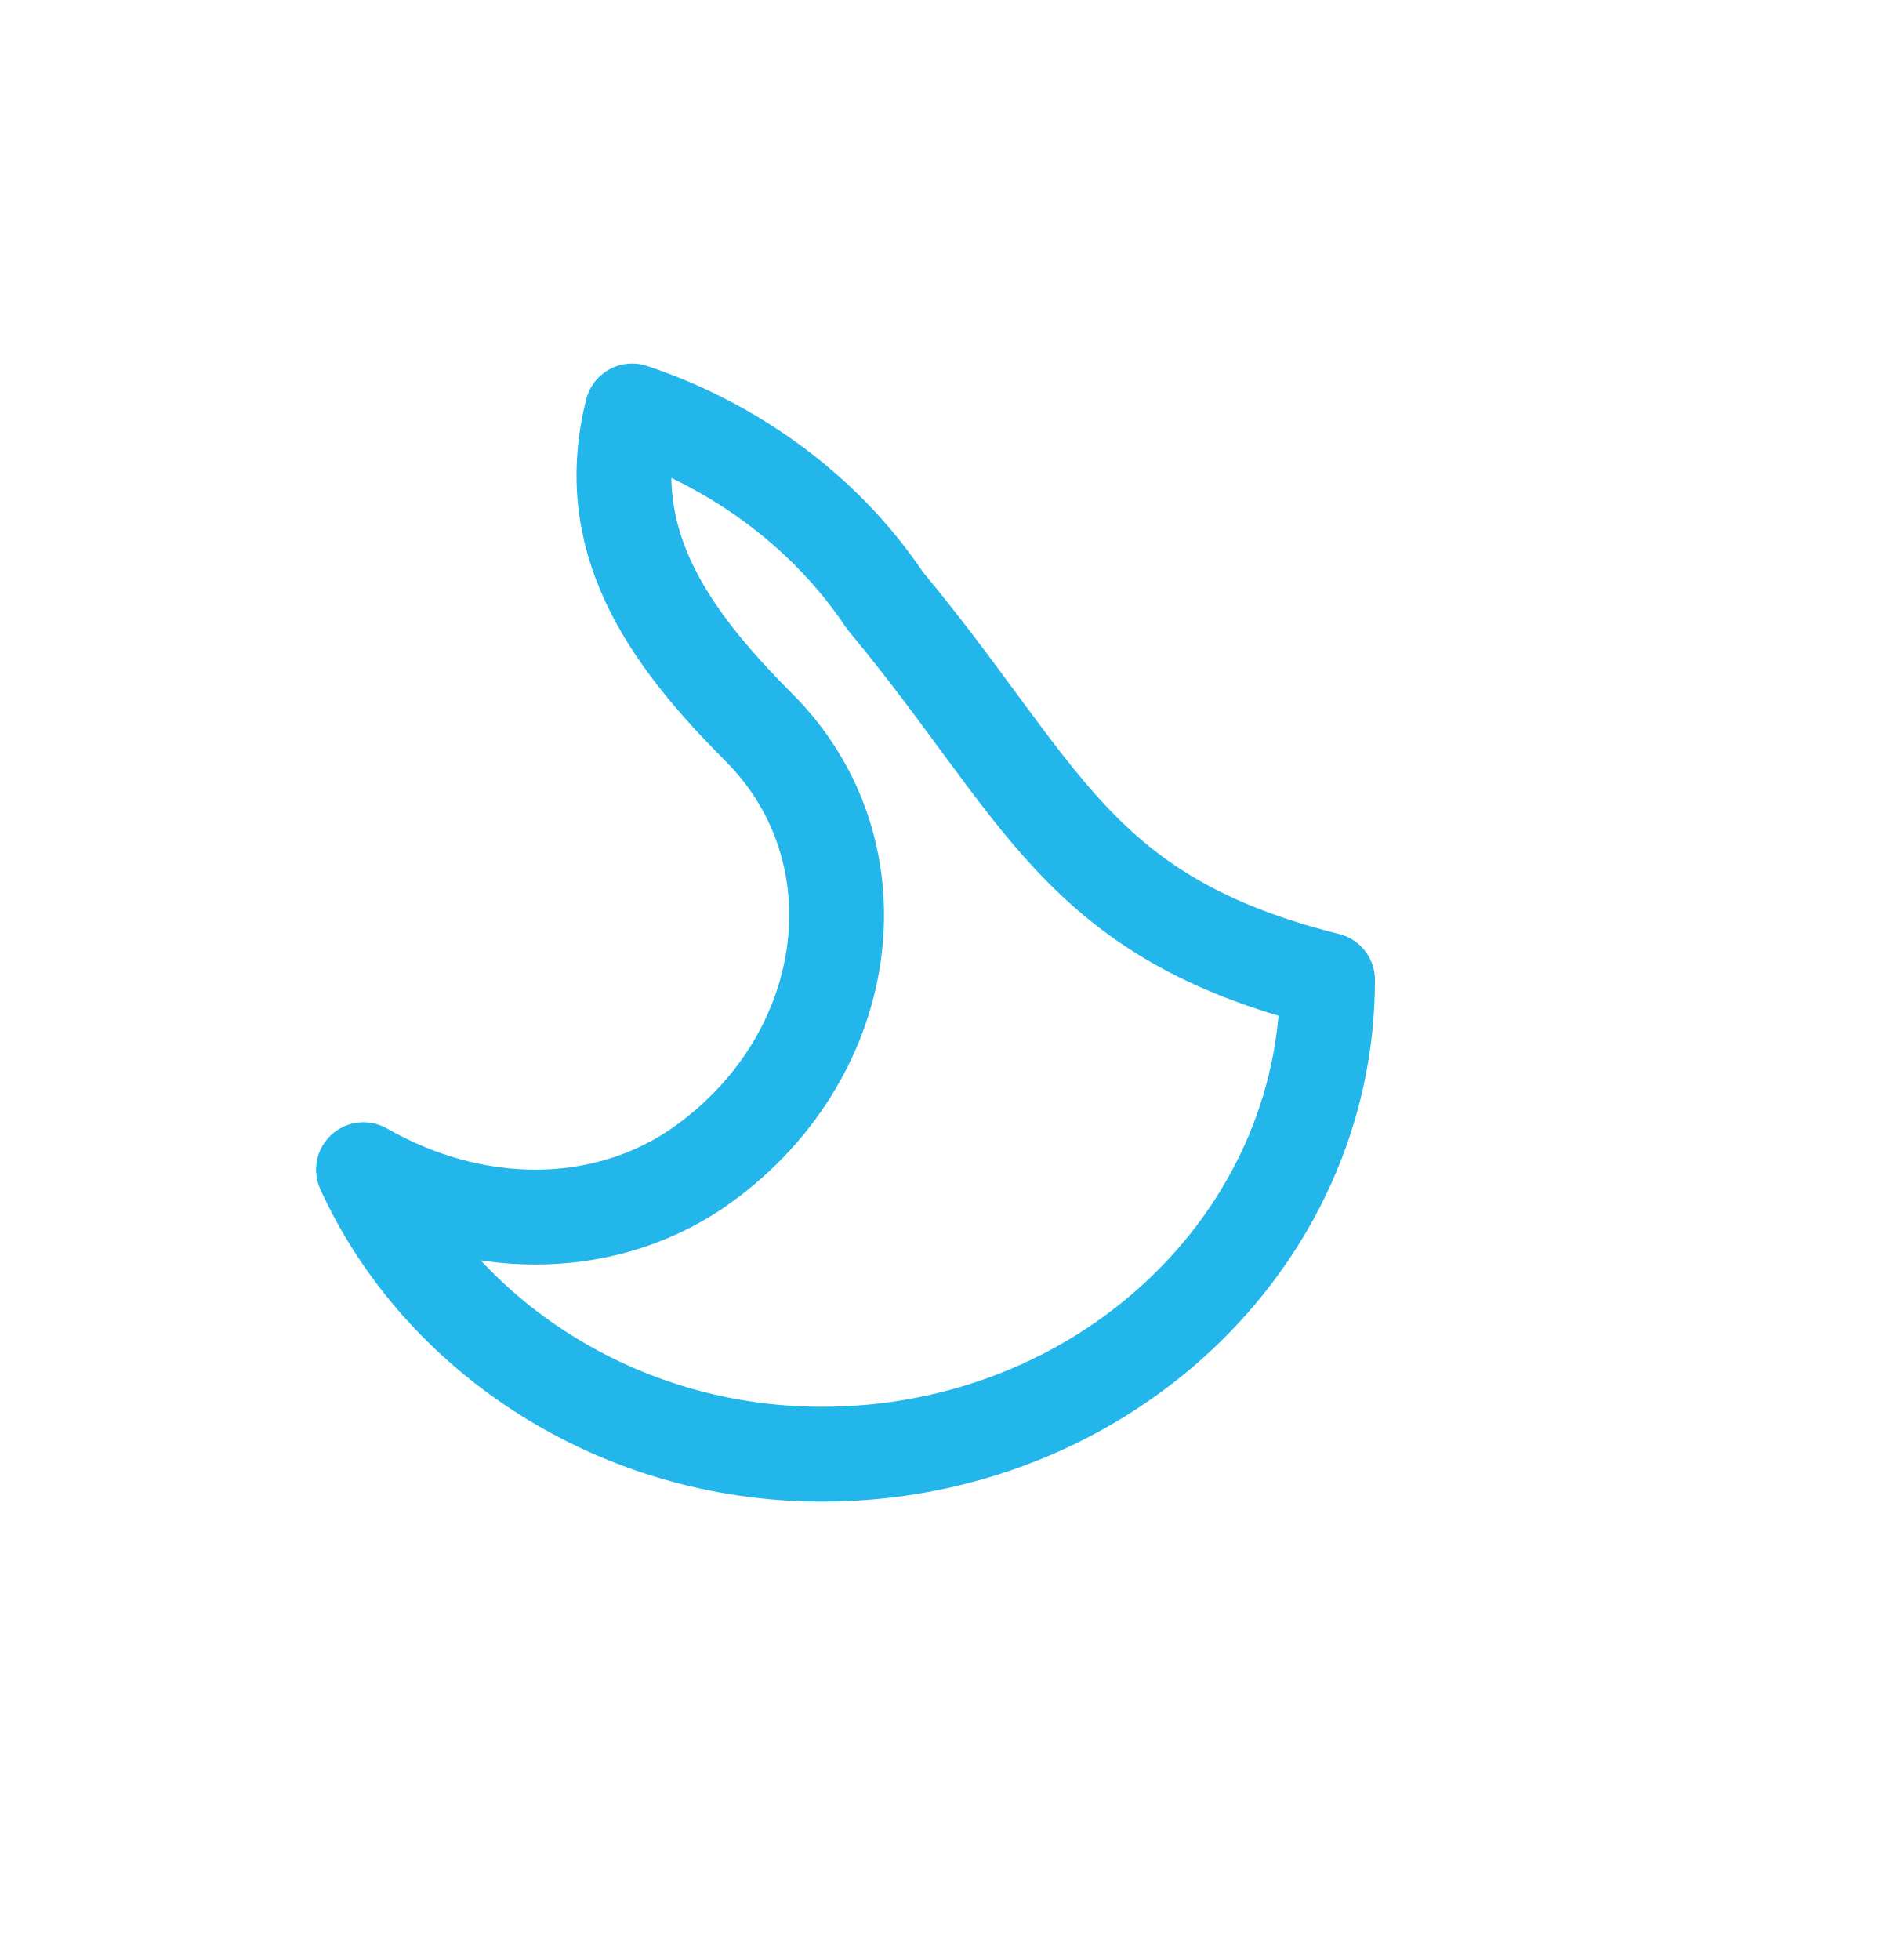
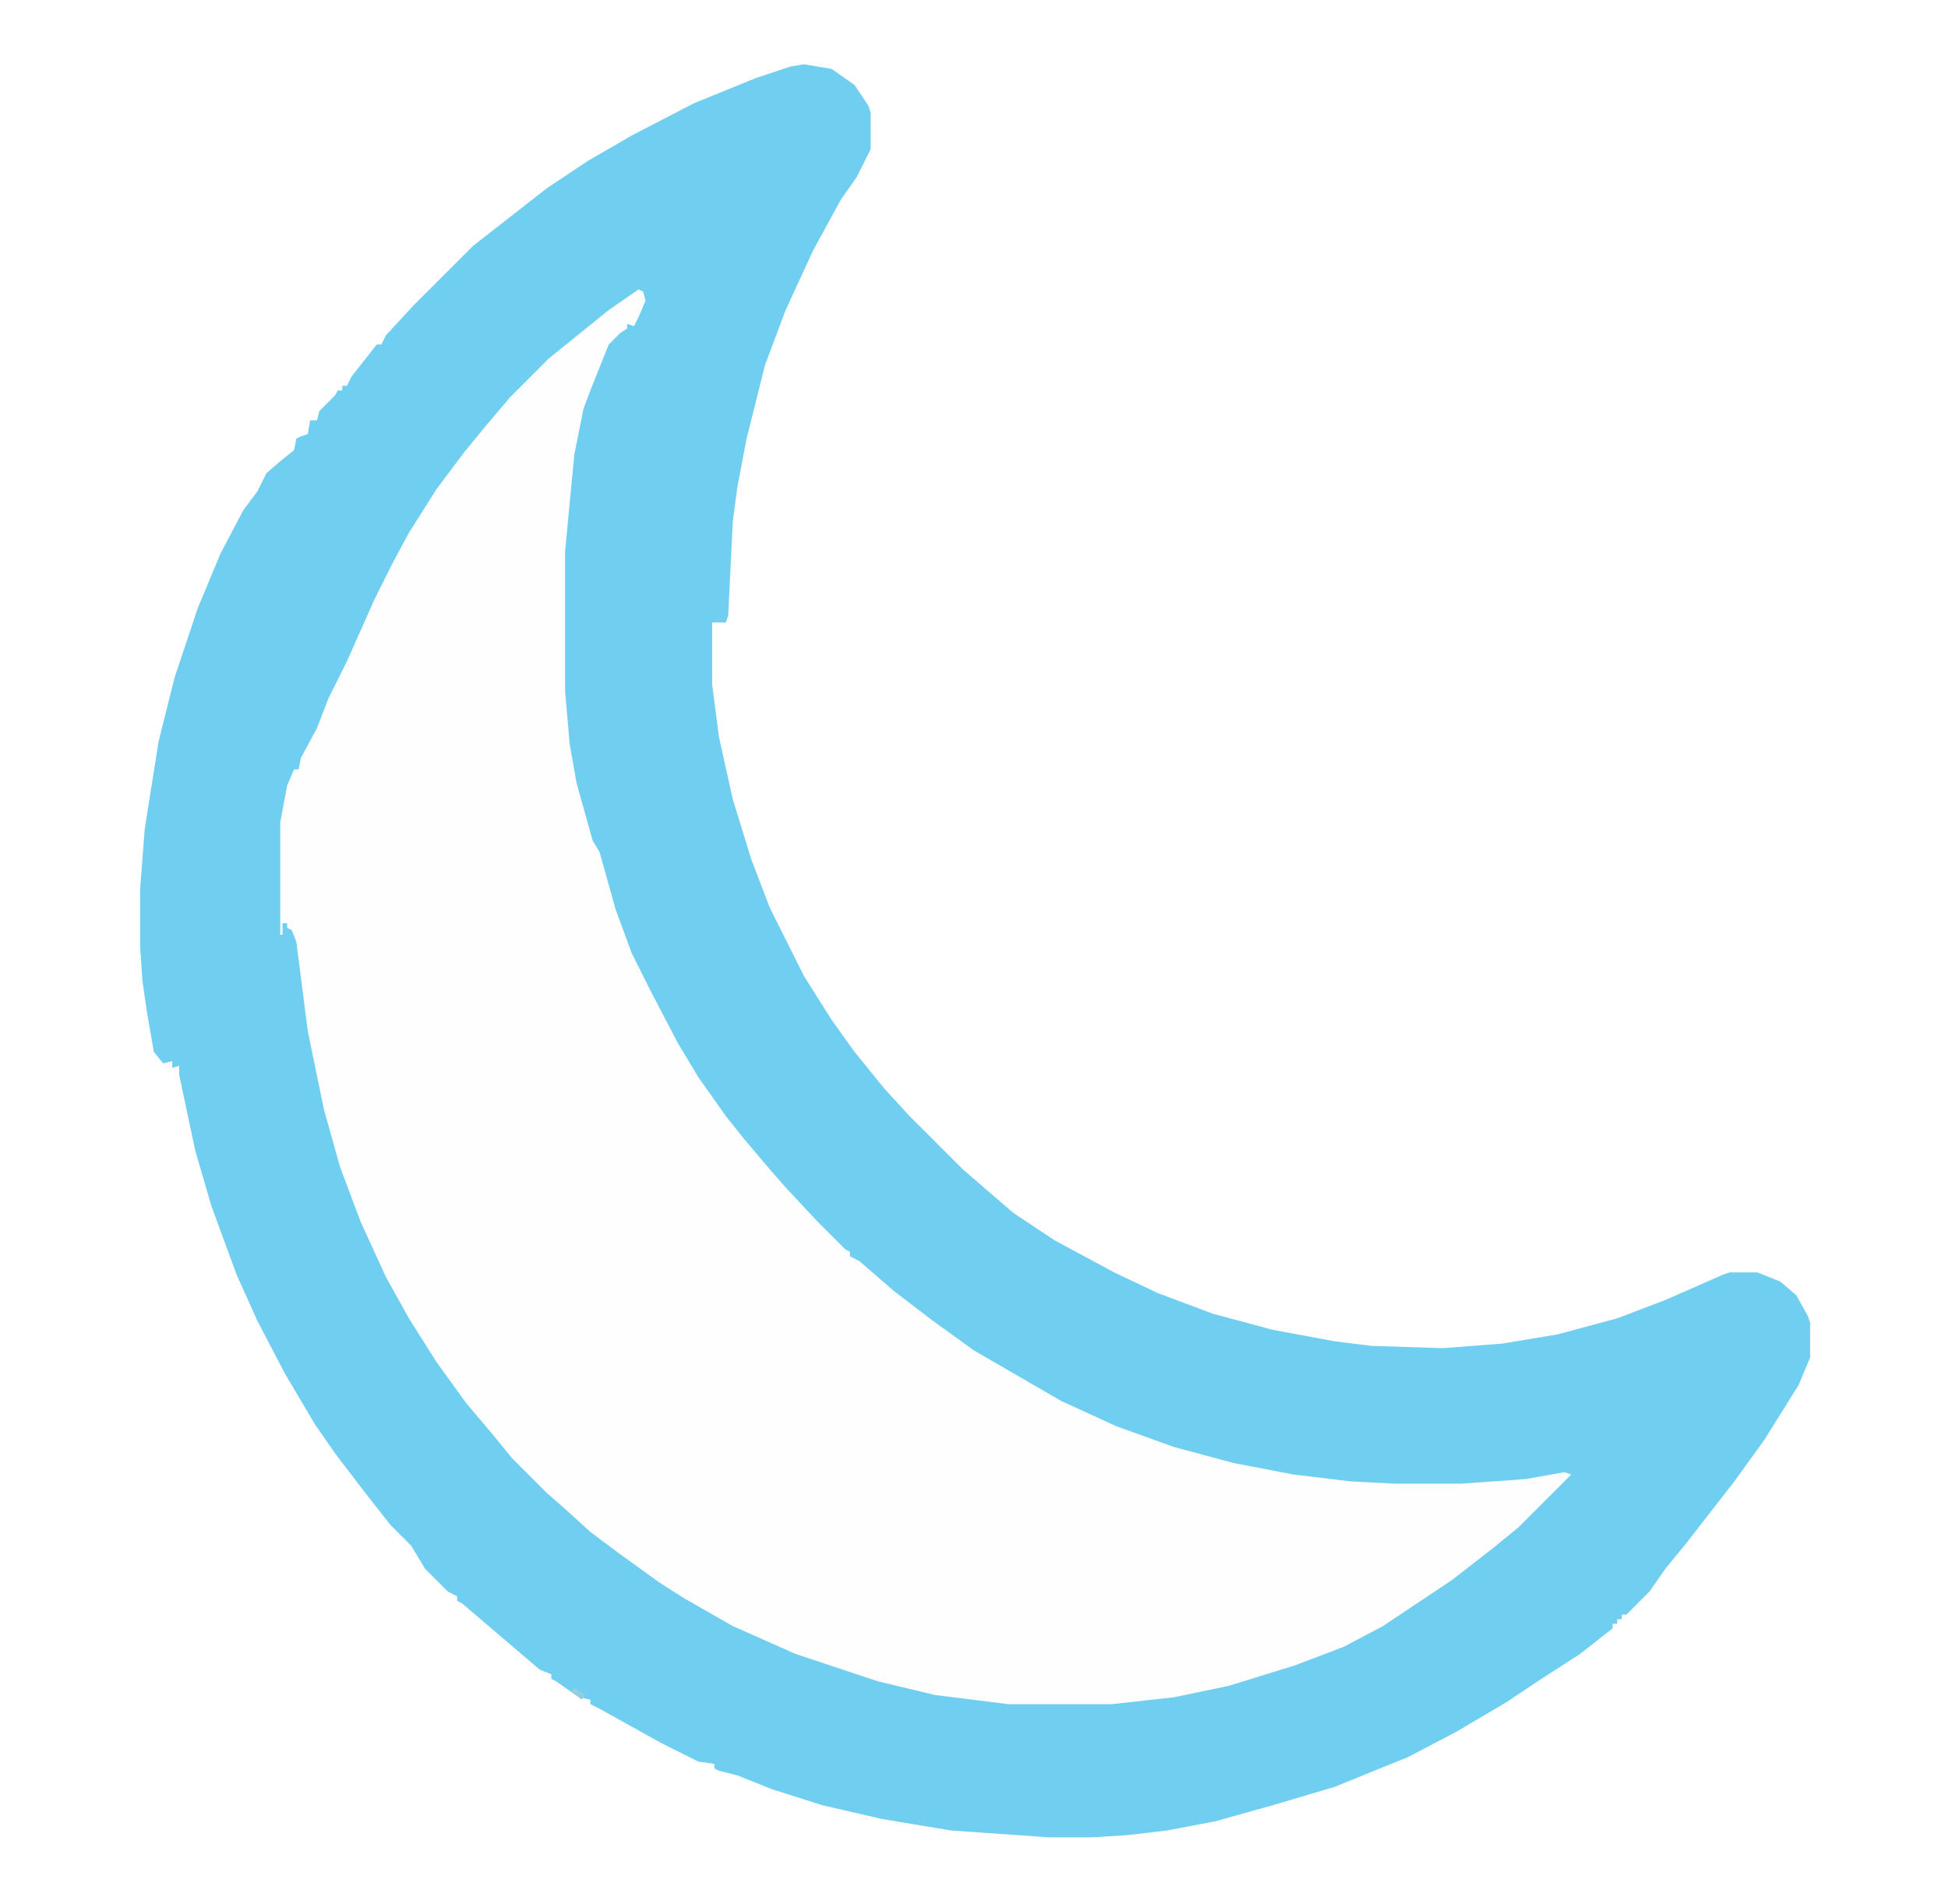
- <svg xmlns="http://www.w3.org/2000/svg" width="30px" height="31px" viewBox="0 0 30 31" version="1.1">
-   <g fill="none" stroke="#23B6EB" stroke-width="1.5" stroke-linecap="round" stroke-linejoin="round">
-     <path d="M21 15.5              C 21 19.64, 17.42 23, 13 23              C 9.77 23, 6.95 21.13, 5.75 18.5              C 7.5 19.5, 9.5 19.5, 11 18.5              C 13.5 16.8, 14 13.5, 12 11.5              C 10.5 10, 9.5 8.5, 10 6.5              C 11.5 7, 13 8, 14 9.5              C 16.5 12.5, 17 14.5, 21 15.5 Z" />
-   </g>
+ <svg xmlns="http://www.w3.org/2000/svg" version="1.1" width="848" height="829">
+   <path d="M0.0,0.0 L12.0,2.0 L22.0,9.0 L28.0,18.0 L29.0,21.0 L29.0,37.0 L23.0,49.0 L16.0,59.0 L4.0,81.0 L-8.0,107.0 L-17.0,131.0 L-25.0,163.0 L-29.0,184.0 L-31.0,199.0 L-33.0,240.0 L-34.0,243.0 L-40.0,243.0 L-40.0,270.0 L-37.0,293.0 L-31.0,320.0 L-23.0,346.0 L-15.0,367.0 L0.0,397.0 L12.0,416.0 L22.0,430.0 L35.0,446.0 L46.0,458.0 L69.0,481.0 L91.0,500.0 L109.0,512.0 L135.0,526.0 L154.0,535.0 L178.0,544.0 L204.0,551.0 L231.0,556.0 L247.0,558.0 L278.0,559.0 L304.0,557.0 L328.0,553.0 L354.0,546.0 L375.0,538.0 L400.0,527.0 L403.0,526.0 L415.0,526.0 L425.0,530.0 L432.0,536.0 L437.0,545.0 L438.0,548.0 L438.0,563.0 L433.0,575.0 L418.0,599.0 L405.0,617.0 L384.0,644.0 L375.0,655.0 L368.0,665.0 L358.0,675.0 L356.0,675.0 L356.0,677.0 L354.0,677.0 L354.0,679.0 L352.0,679.0 L352.0,681.0 L338.0,692.0 L321.0,703.0 L306.0,713.0 L284.0,726.0 L263.0,737.0 L231.0,750.0 L204.0,758.0 L179.0,765.0 L158.0,769.0 L141.0,771.0 L125.0,772.0 L107.0,772.0 L64.0,769.0 L34.0,764.0 L8.0,758.0 L-14.0,751.0 L-29.0,745.0 L-37.0,743.0 L-39.0,742.0 L-39.0,740.0 L-46.0,739.0 L-62.0,731.0 L-89.0,716.0 L-93.0,714.0 L-93.0,712.0 L-98.0,711.0 L-108.0,704.0 L-110.0,703.0 L-110.0,701.0 L-115.0,699.0 L-149.0,670.0 L-151.0,669.0 L-151.0,667.0 L-155.0,665.0 L-165.0,655.0 L-171.0,645.0 L-180.0,636.0 L-191.0,622.0 L-204.0,605.0 L-213.0,592.0 L-226.0,570.0 L-238.0,547.0 L-247.0,527.0 L-258.0,497.0 L-265.0,473.0 L-272.0,440.0 L-272.0,436.0 L-275.0,437.0 L-275.0,434.0 L-279.0,435.0 L-283.0,430.0 L-286.0,413.0 L-288.0,399.0 L-289.0,384.0 L-289.0,359.0 L-287.0,333.0 L-281.0,295.0 L-274.0,267.0 L-264.0,237.0 L-254.0,213.0 L-244.0,194.0 L-238.0,186.0 L-234.0,178.0 L-227.0,172.0 L-222.0,168.0 L-221.0,163.0 L-219.0,162.0 L-216.0,161.0 L-215.0,155.0 L-212.0,155.0 L-211.0,151.0 L-204.0,144.0 L-203.0,142.0 L-201.0,142.0 L-201.0,140.0 L-199.0,140.0 L-197.0,136.0 L-186.0,122.0 L-184.0,122.0 L-182.0,118.0 L-170.0,105.0 L-144.0,79.0 L-112.0,54.0 L-94.0,42.0 L-75.0,31.0 L-48.0,17.0 L-21.0,6.0 L-6.0,1.0 Z" fill="#70CEF0" transform="translate(350,28)" />
+   <path d="M0.0,0.0 L2.0,1.0 L3.0,5.0 L0.0,12.0 L-2.0,16.0 L-5.0,15.0 L-5.0,17.0 L-8.0,19.0 L-13.0,24.0 L-21.0,44.0 L-24.0,52.0 L-28.0,72.0 L-32.0,114.0 L-32.0,175.0 L-30.0,198.0 L-27.0,215.0 L-20.0,240.0 L-17.0,245.0 L-10.0,270.0 L-3.0,289.0 L5.0,305.0 L17.0,328.0 L26.0,343.0 L38.0,360.0 L46.0,370.0 L57.0,383.0 L64.0,391.0 L78.0,406.0 L90.0,418.0 L92.0,419.0 L92.0,421.0 L96.0,423.0 L111.0,436.0 L128.0,449.0 L146.0,462.0 L184.0,484.0 L208.0,495.0 L233.0,504.0 L259.0,511.0 L285.0,516.0 L310.0,519.0 L329.0,520.0 L358.0,520.0 L386.0,518.0 L403.0,515.0 L406.0,516.0 L383.0,539.0 L372.0,548.0 L354.0,562.0 L324.0,582.0 L307.0,591.0 L286.0,599.0 L257.0,608.0 L233.0,613.0 L206.0,616.0 L161.0,616.0 L129.0,612.0 L104.0,606.0 L68.0,594.0 L41.0,582.0 L20.0,570.0 L9.0,563.0 L-9.0,550.0 L-21.0,541.0 L-32.0,531.0 L-40.0,524.0 L-55.0,509.0 L-64.0,498.0 L-75.0,485.0 L-88.0,467.0 L-100.0,448.0 L-110.0,430.0 L-121.0,406.0 L-130.0,382.0 L-137.0,357.0 L-144.0,323.0 L-149.0,284.0 L-151.0,279.0 L-153.0,278.0 L-153.0,276.0 L-155.0,276.0 L-155.0,281.0 L-156.0,281.0 L-156.0,232.0 L-153.0,216.0 L-150.0,209.0 L-148.0,209.0 L-147.0,204.0 L-140.0,191.0 L-135.0,178.0 L-127.0,162.0 L-115.0,135.0 L-107.0,119.0 L-100.0,106.0 L-88.0,87.0 L-76.0,71.0 L-67.0,60.0 L-56.0,47.0 L-39.0,30.0 L-13.0,9.0 Z" fill="#FEFEFE" transform="translate(278,126)" />
+   <path d="M0.0,0.0 L5.0,3.0 L3.0,5.0 L-1.0,1.0 Z" fill="#94CDE1" transform="translate(250,735)" />
+   <path d="M0.0,0.0 L2.0,2.0 L-1.0,2.0 Z" fill="#A2CDDD" transform="translate(250,735)" />
</svg>
